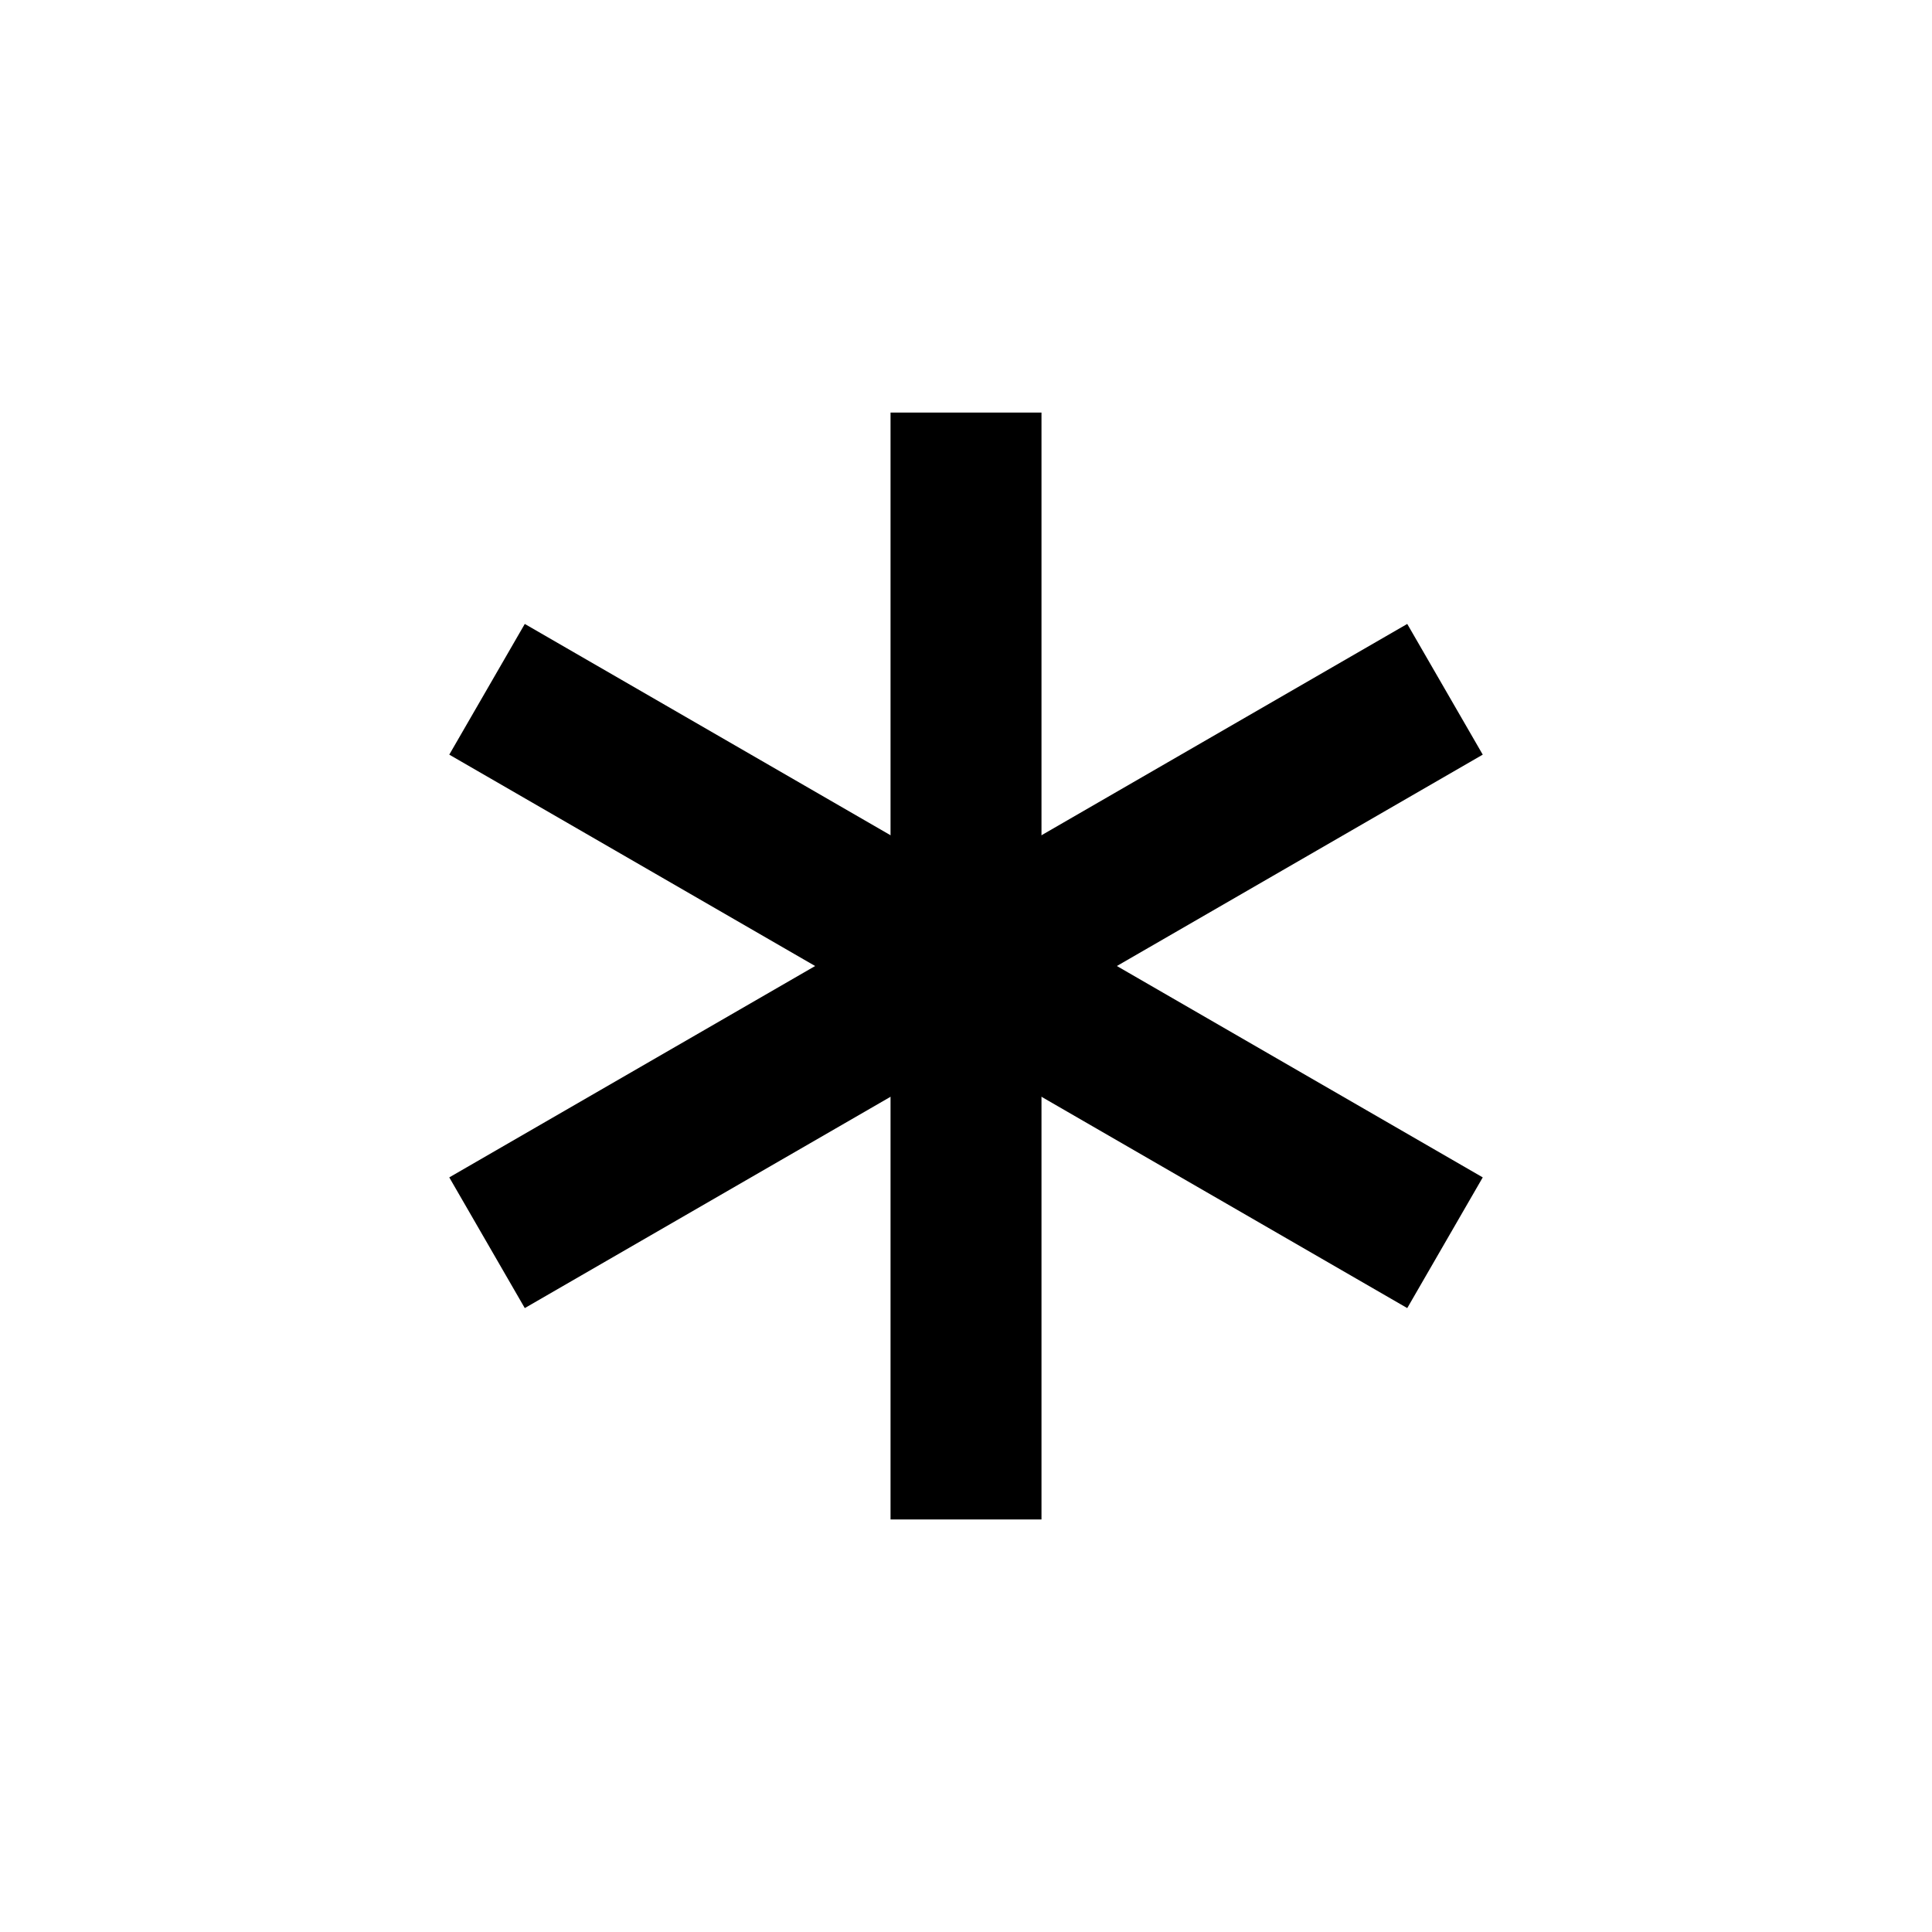
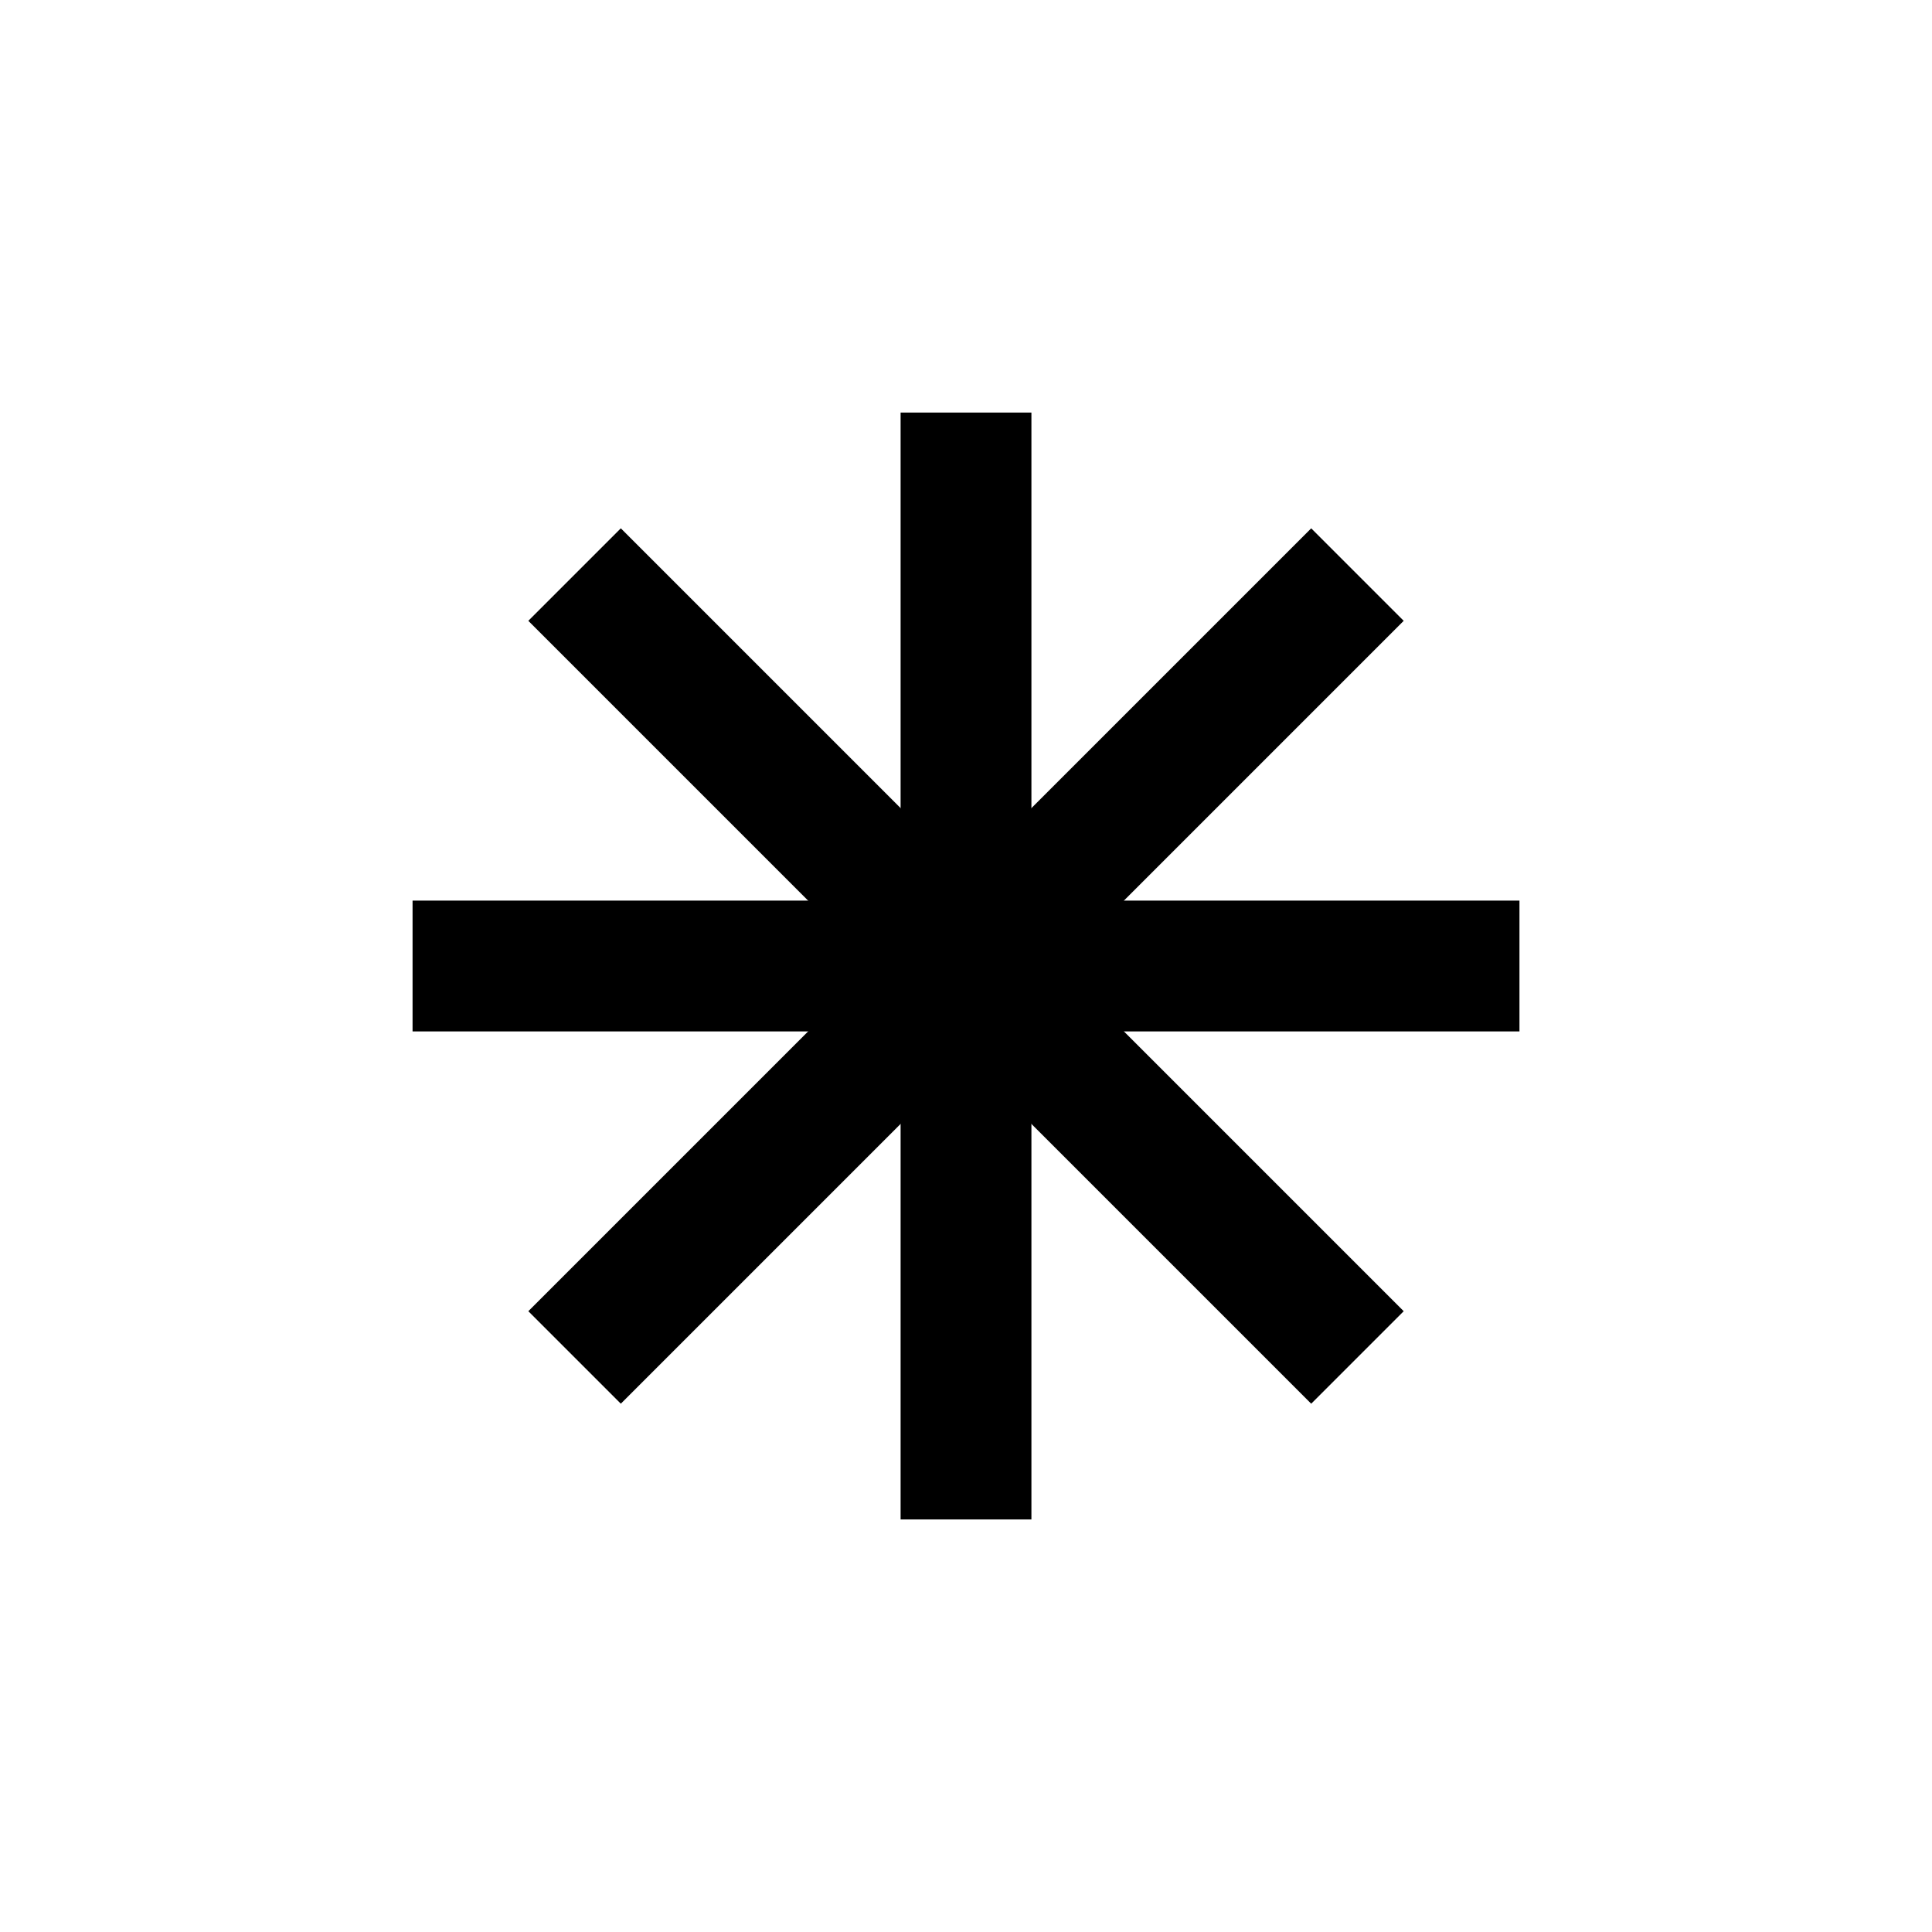
<svg xmlns="http://www.w3.org/2000/svg" viewBox="0 0 32 32">
  <g transform="translate(6 6) scale(1.6667)">
-     <line x1="6" y1="0.5" x2="6" y2="11.5" stroke="#000" stroke-width="1.5" />
-     <line x1="1.24" y1="3.25" x2="10.76" y2="8.75" stroke="#000" stroke-width="1.5" />
-     <line x1="1.24" y1="8.75" x2="10.76" y2="3.25" stroke="#000" stroke-width="1.5" />
+     <line x1="6" y1="0.5" x2="6" y2="11.5" stroke="#000" stroke-width="1.3" />
+     <line x1="0.5" y1="6" x2="11.5" y2="6" stroke="#000" stroke-width="1.3" />
+     <line x1="2.11" y1="2.11" x2="9.89" y2="9.89" stroke="#000" stroke-width="1.3" />
+     <line x1="2.11" y1="9.89" x2="9.89" y2="2.11" stroke="#000" stroke-width="1.3" />
  </g>
</svg>
